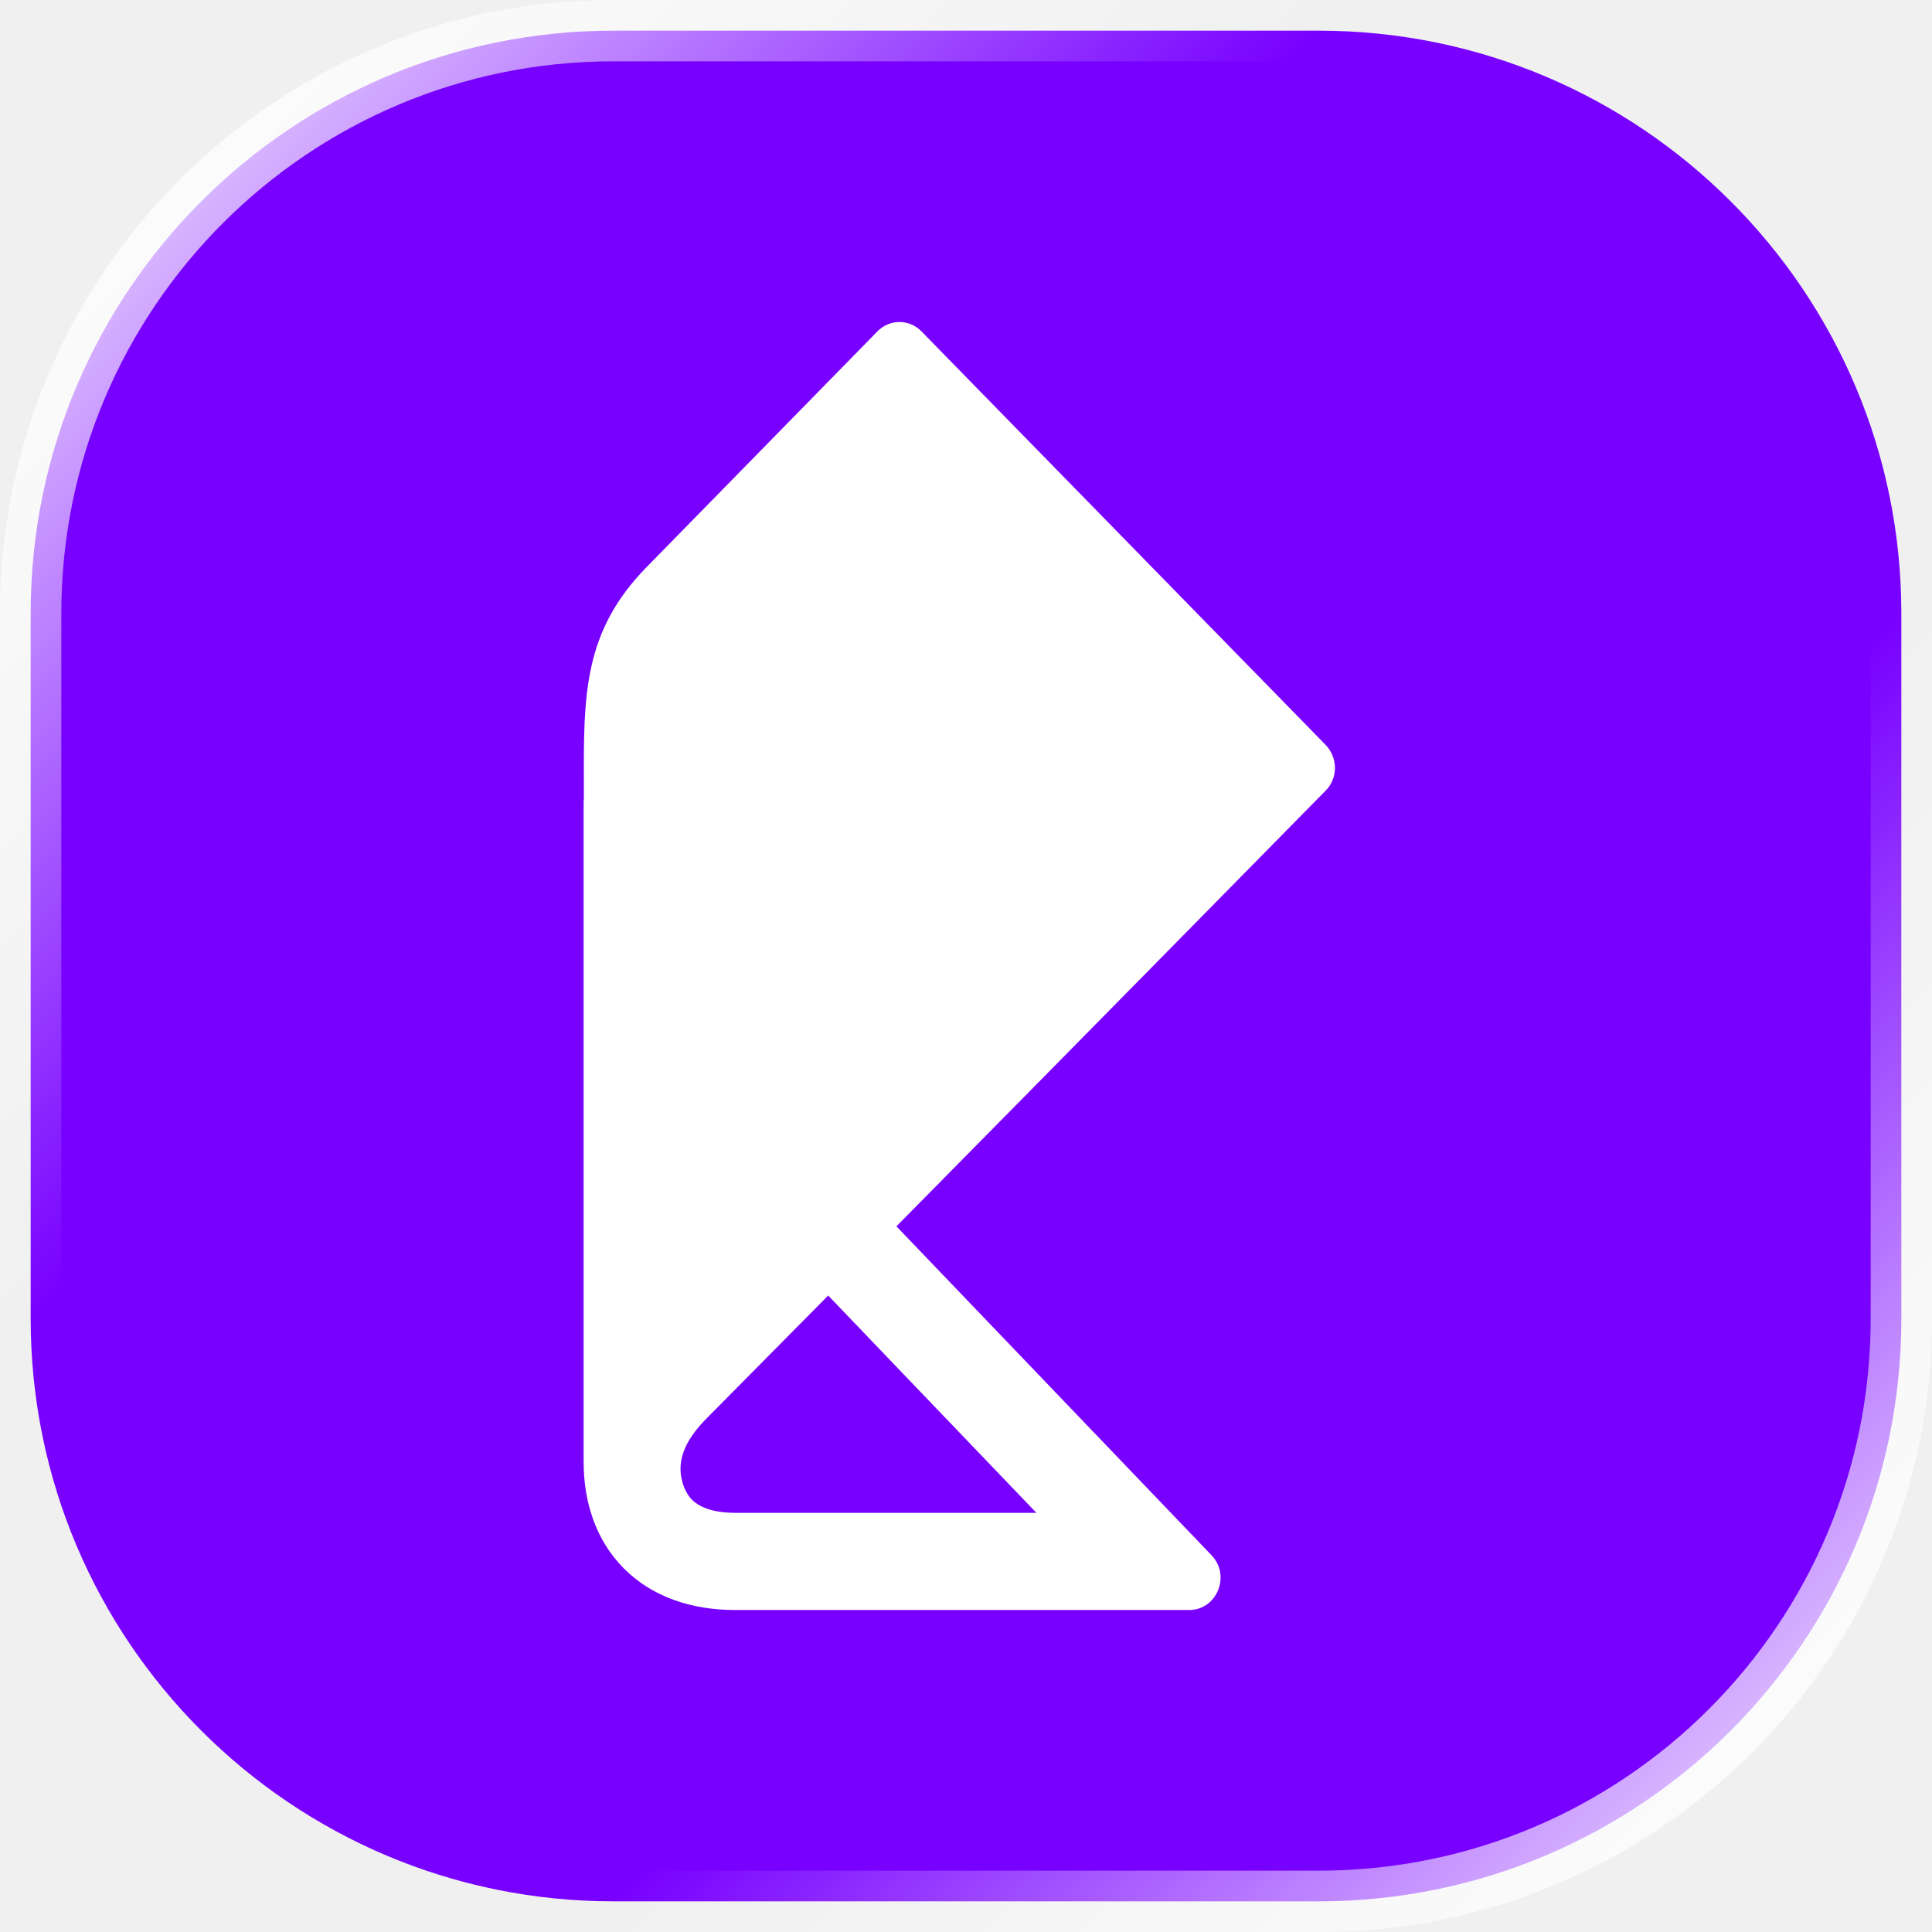
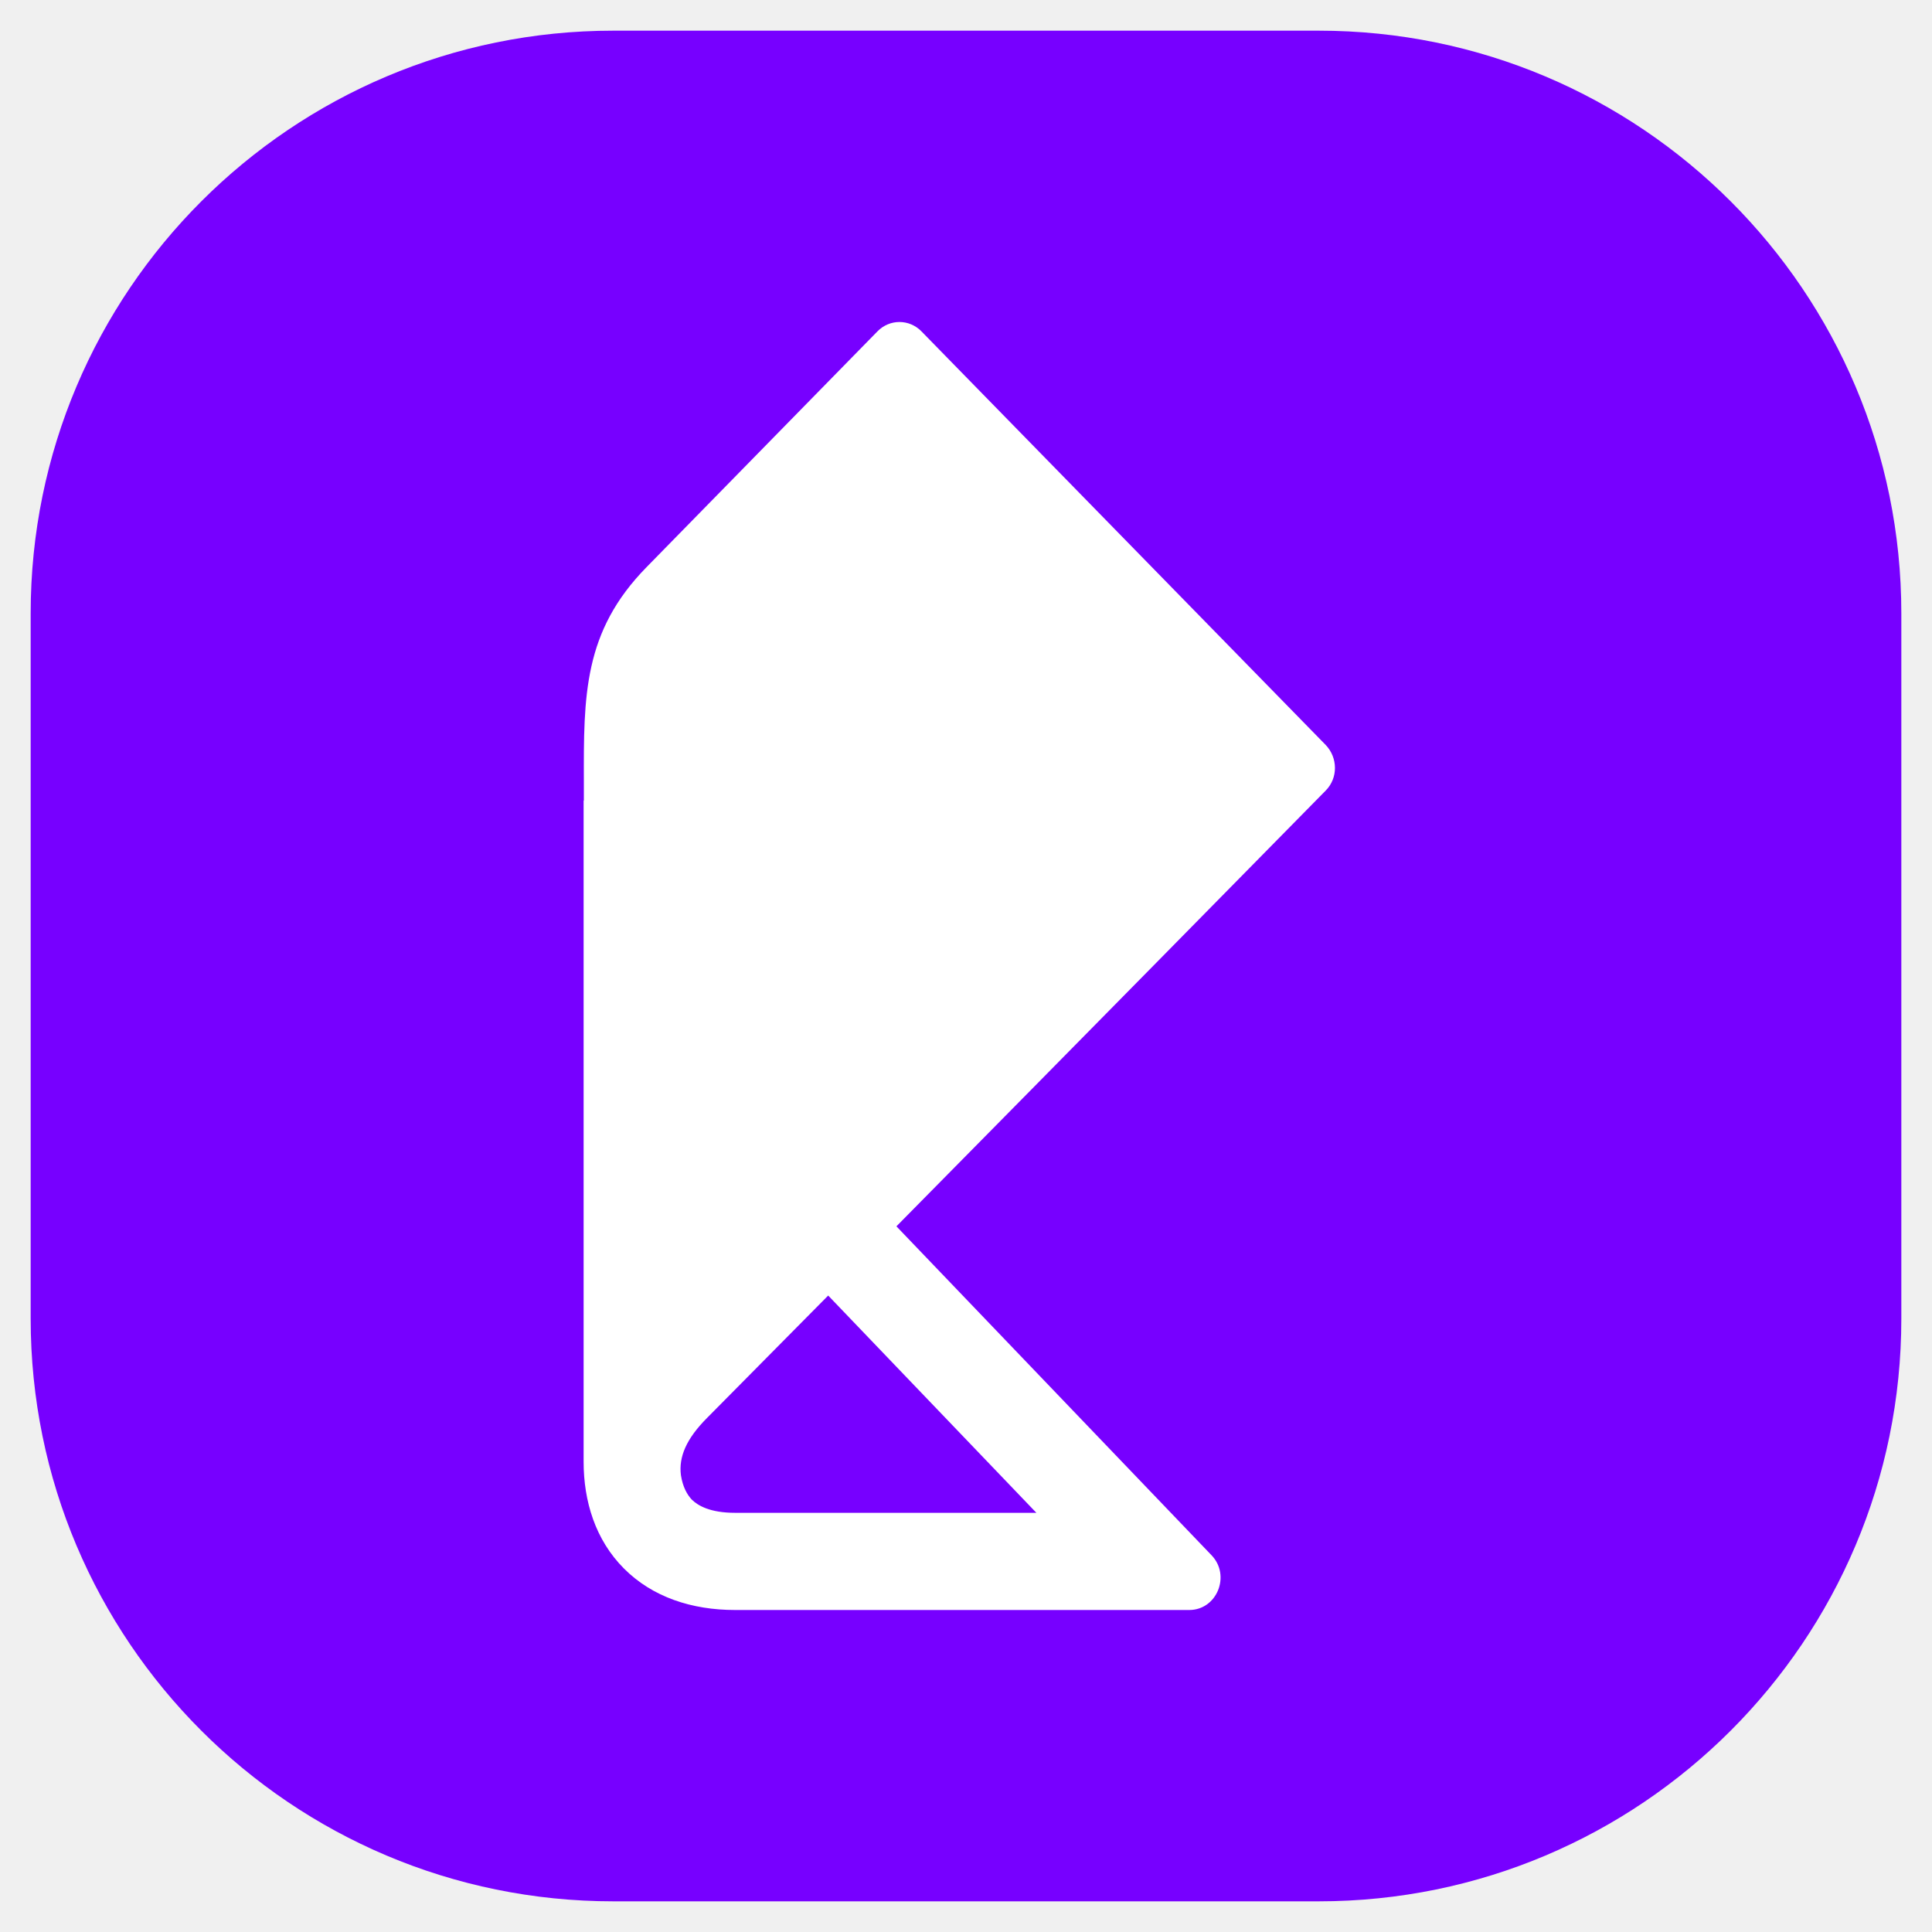
<svg xmlns="http://www.w3.org/2000/svg" preserveAspectRatio="none" overflow="visible" style="display: block;" width="63" height="63" viewBox="0 0 63 63" fill="none">
  <g id="ÐÐ¸ÑÐµÐ¹">
    <rect x="1" y="1" width="61" height="61" rx="19" fill="#7700FF" />
-     <rect x="1" y="1" width="61" height="61" rx="19" stroke="url(#paint0_linear_0_8)" stroke-width="2" />
    <path id="Vector" d="M19.031 26.109V45.942V47.664C19.031 48.953 19.413 50.212 20.346 51.147C21.279 52.083 22.564 52.5 23.97 52.5H38.78C39.682 52.5 40.141 51.376 39.507 50.715L29.231 39.989C35.202 33.942 41.196 27.847 43.23 25.779C43.635 25.37 43.628 24.71 43.23 24.293L30.049 10.807C29.651 10.398 29.009 10.398 28.611 10.807L21.08 18.497C19.024 20.597 19.031 22.673 19.039 25.512C19.039 25.701 19.039 25.897 19.039 26.102L19.031 26.109ZM27.006 42.246C25.645 43.622 24.307 44.974 23.053 46.24C22.38 46.917 22.128 47.507 22.204 48.104C22.265 48.497 22.411 48.741 22.556 48.898C22.755 49.095 23.152 49.331 23.97 49.331H33.795L27.014 42.254L27.006 42.246Z" fill-rule="evenodd" clip-rule="evenodd" fill="white" />
  </g>
-   <defs>
-     <linearGradient id="paint0_linear_0_8" x1="-1.31422e-06" y1="-0" x2="63" y2="63" gradientUnits="userSpaceOnUse">
-       <stop stop-color="white" />
-       <stop offset="0.35" stop-color="white" stop-opacity="0" />
-       <stop offset="0.65" stop-color="white" stop-opacity="0" />
-       <stop offset="1" stop-color="white" />
-     </linearGradient>
-   </defs>
</svg>
